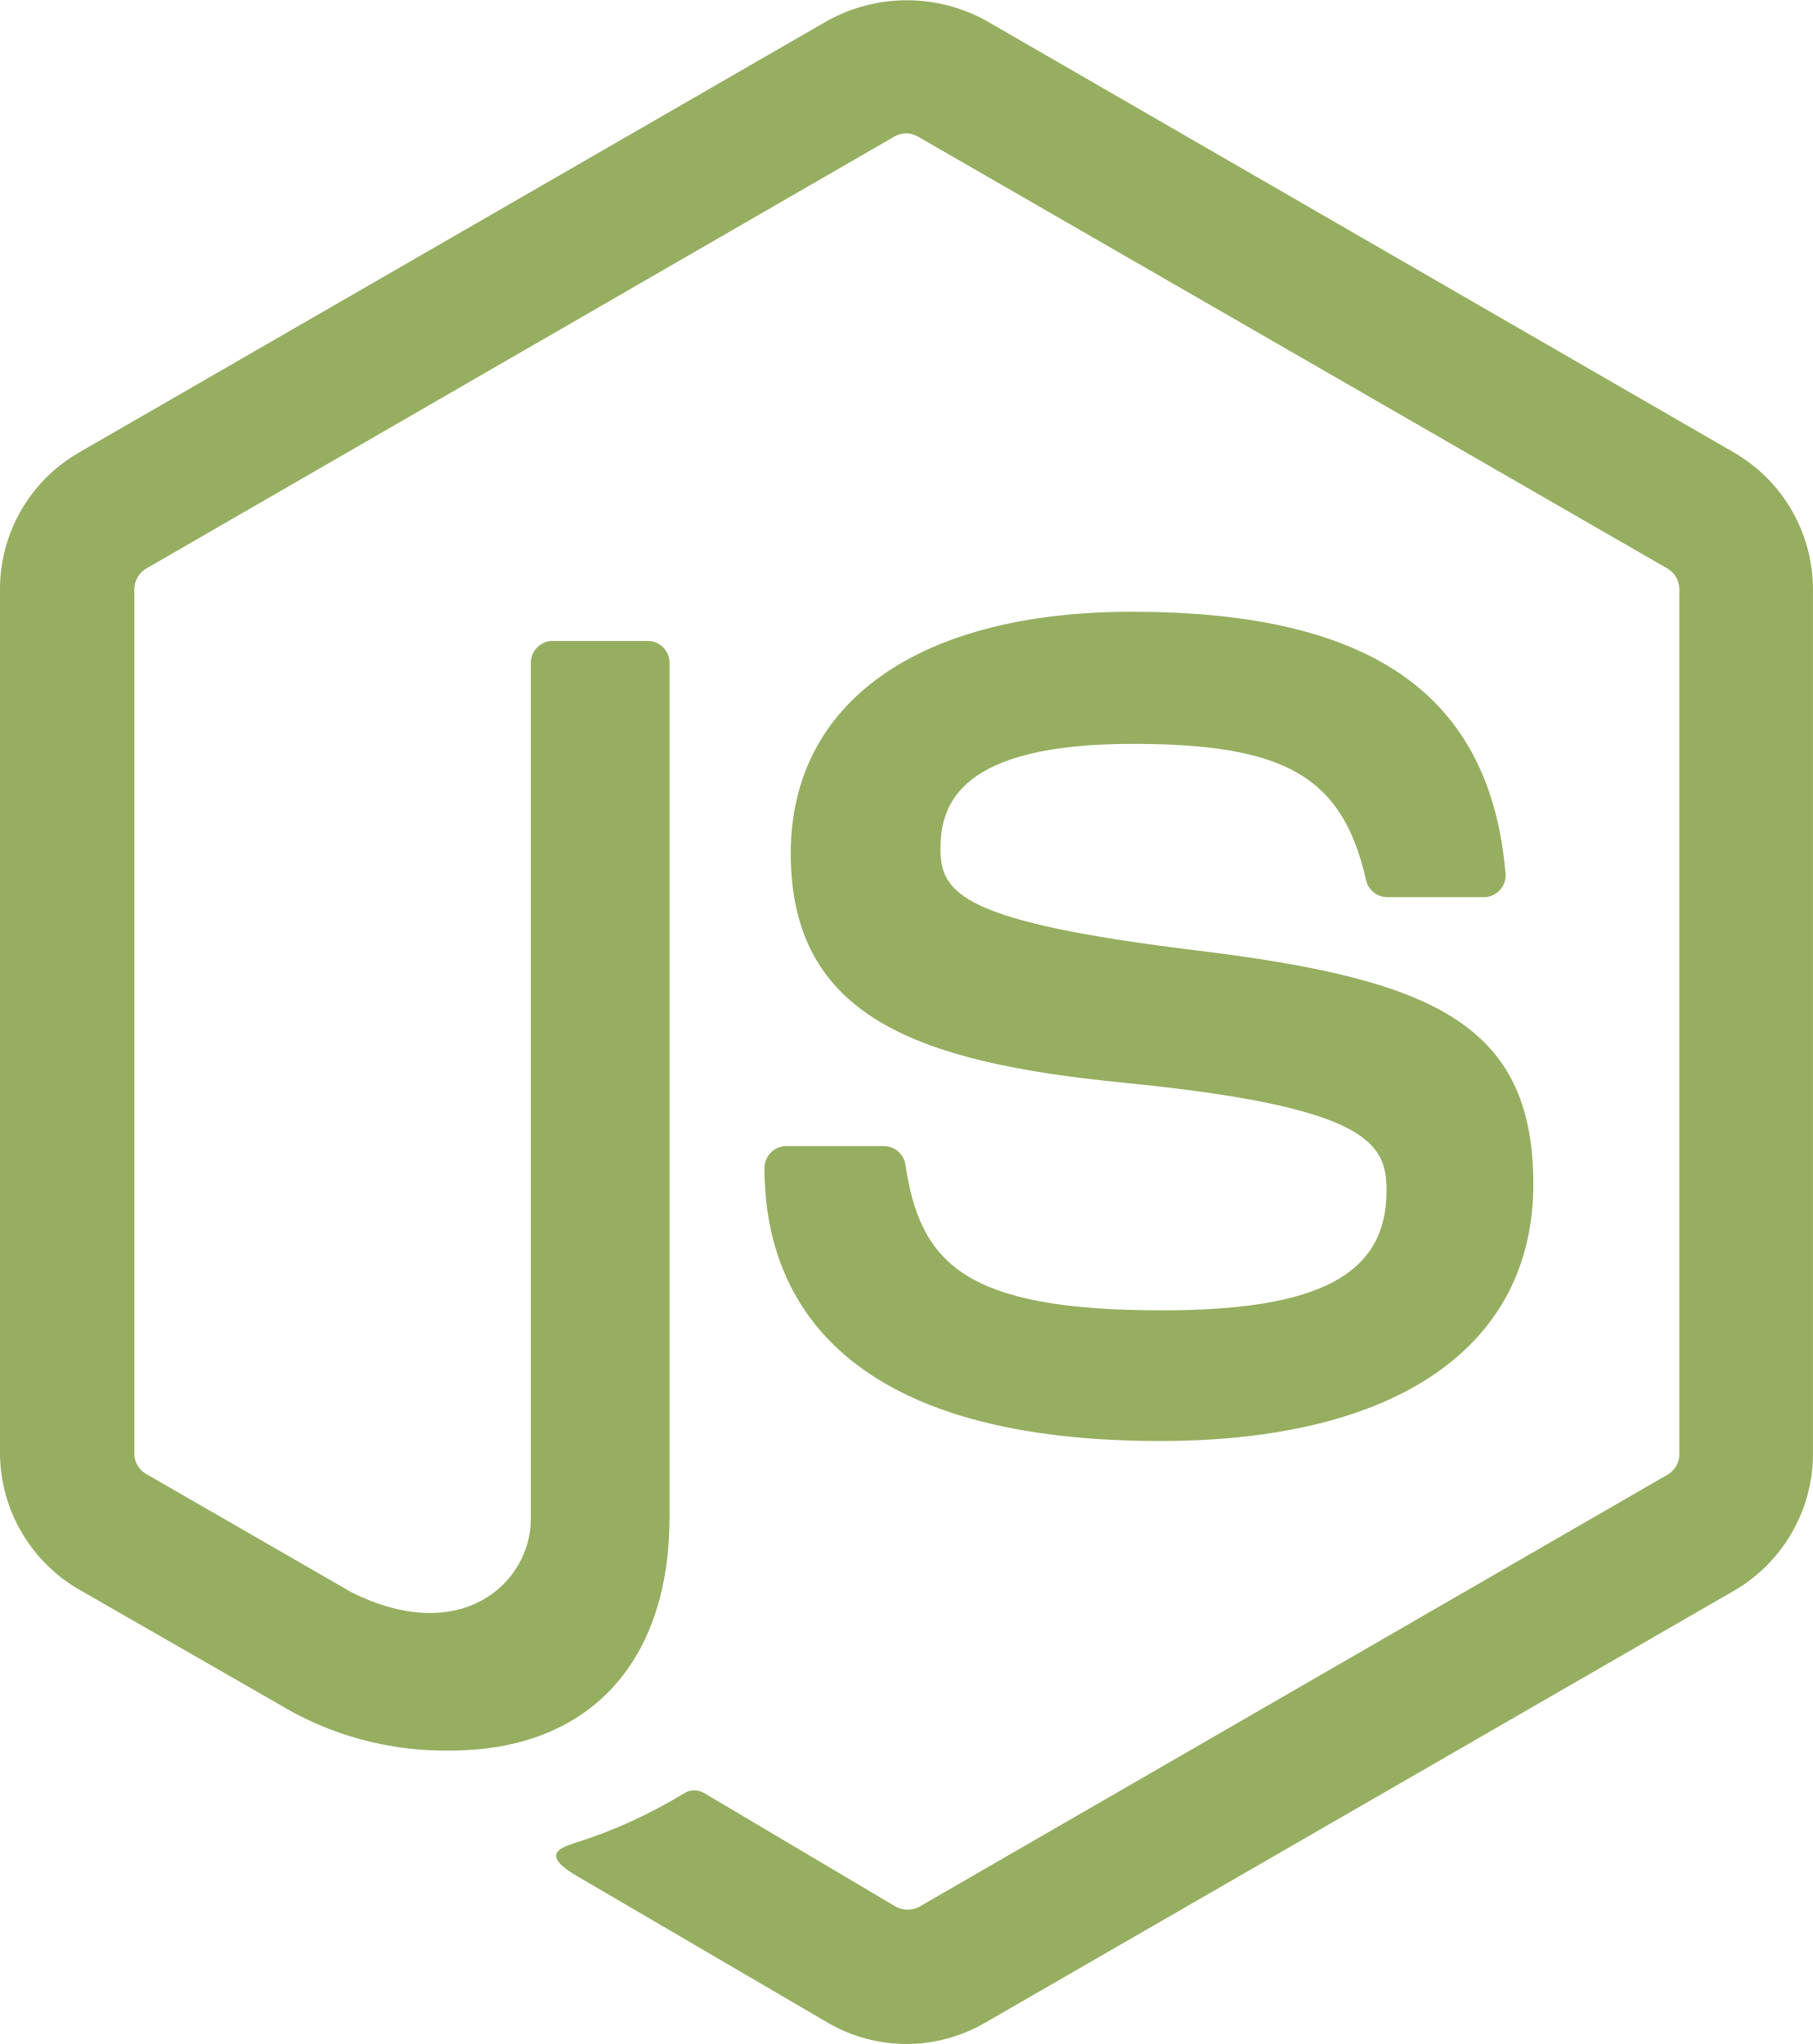
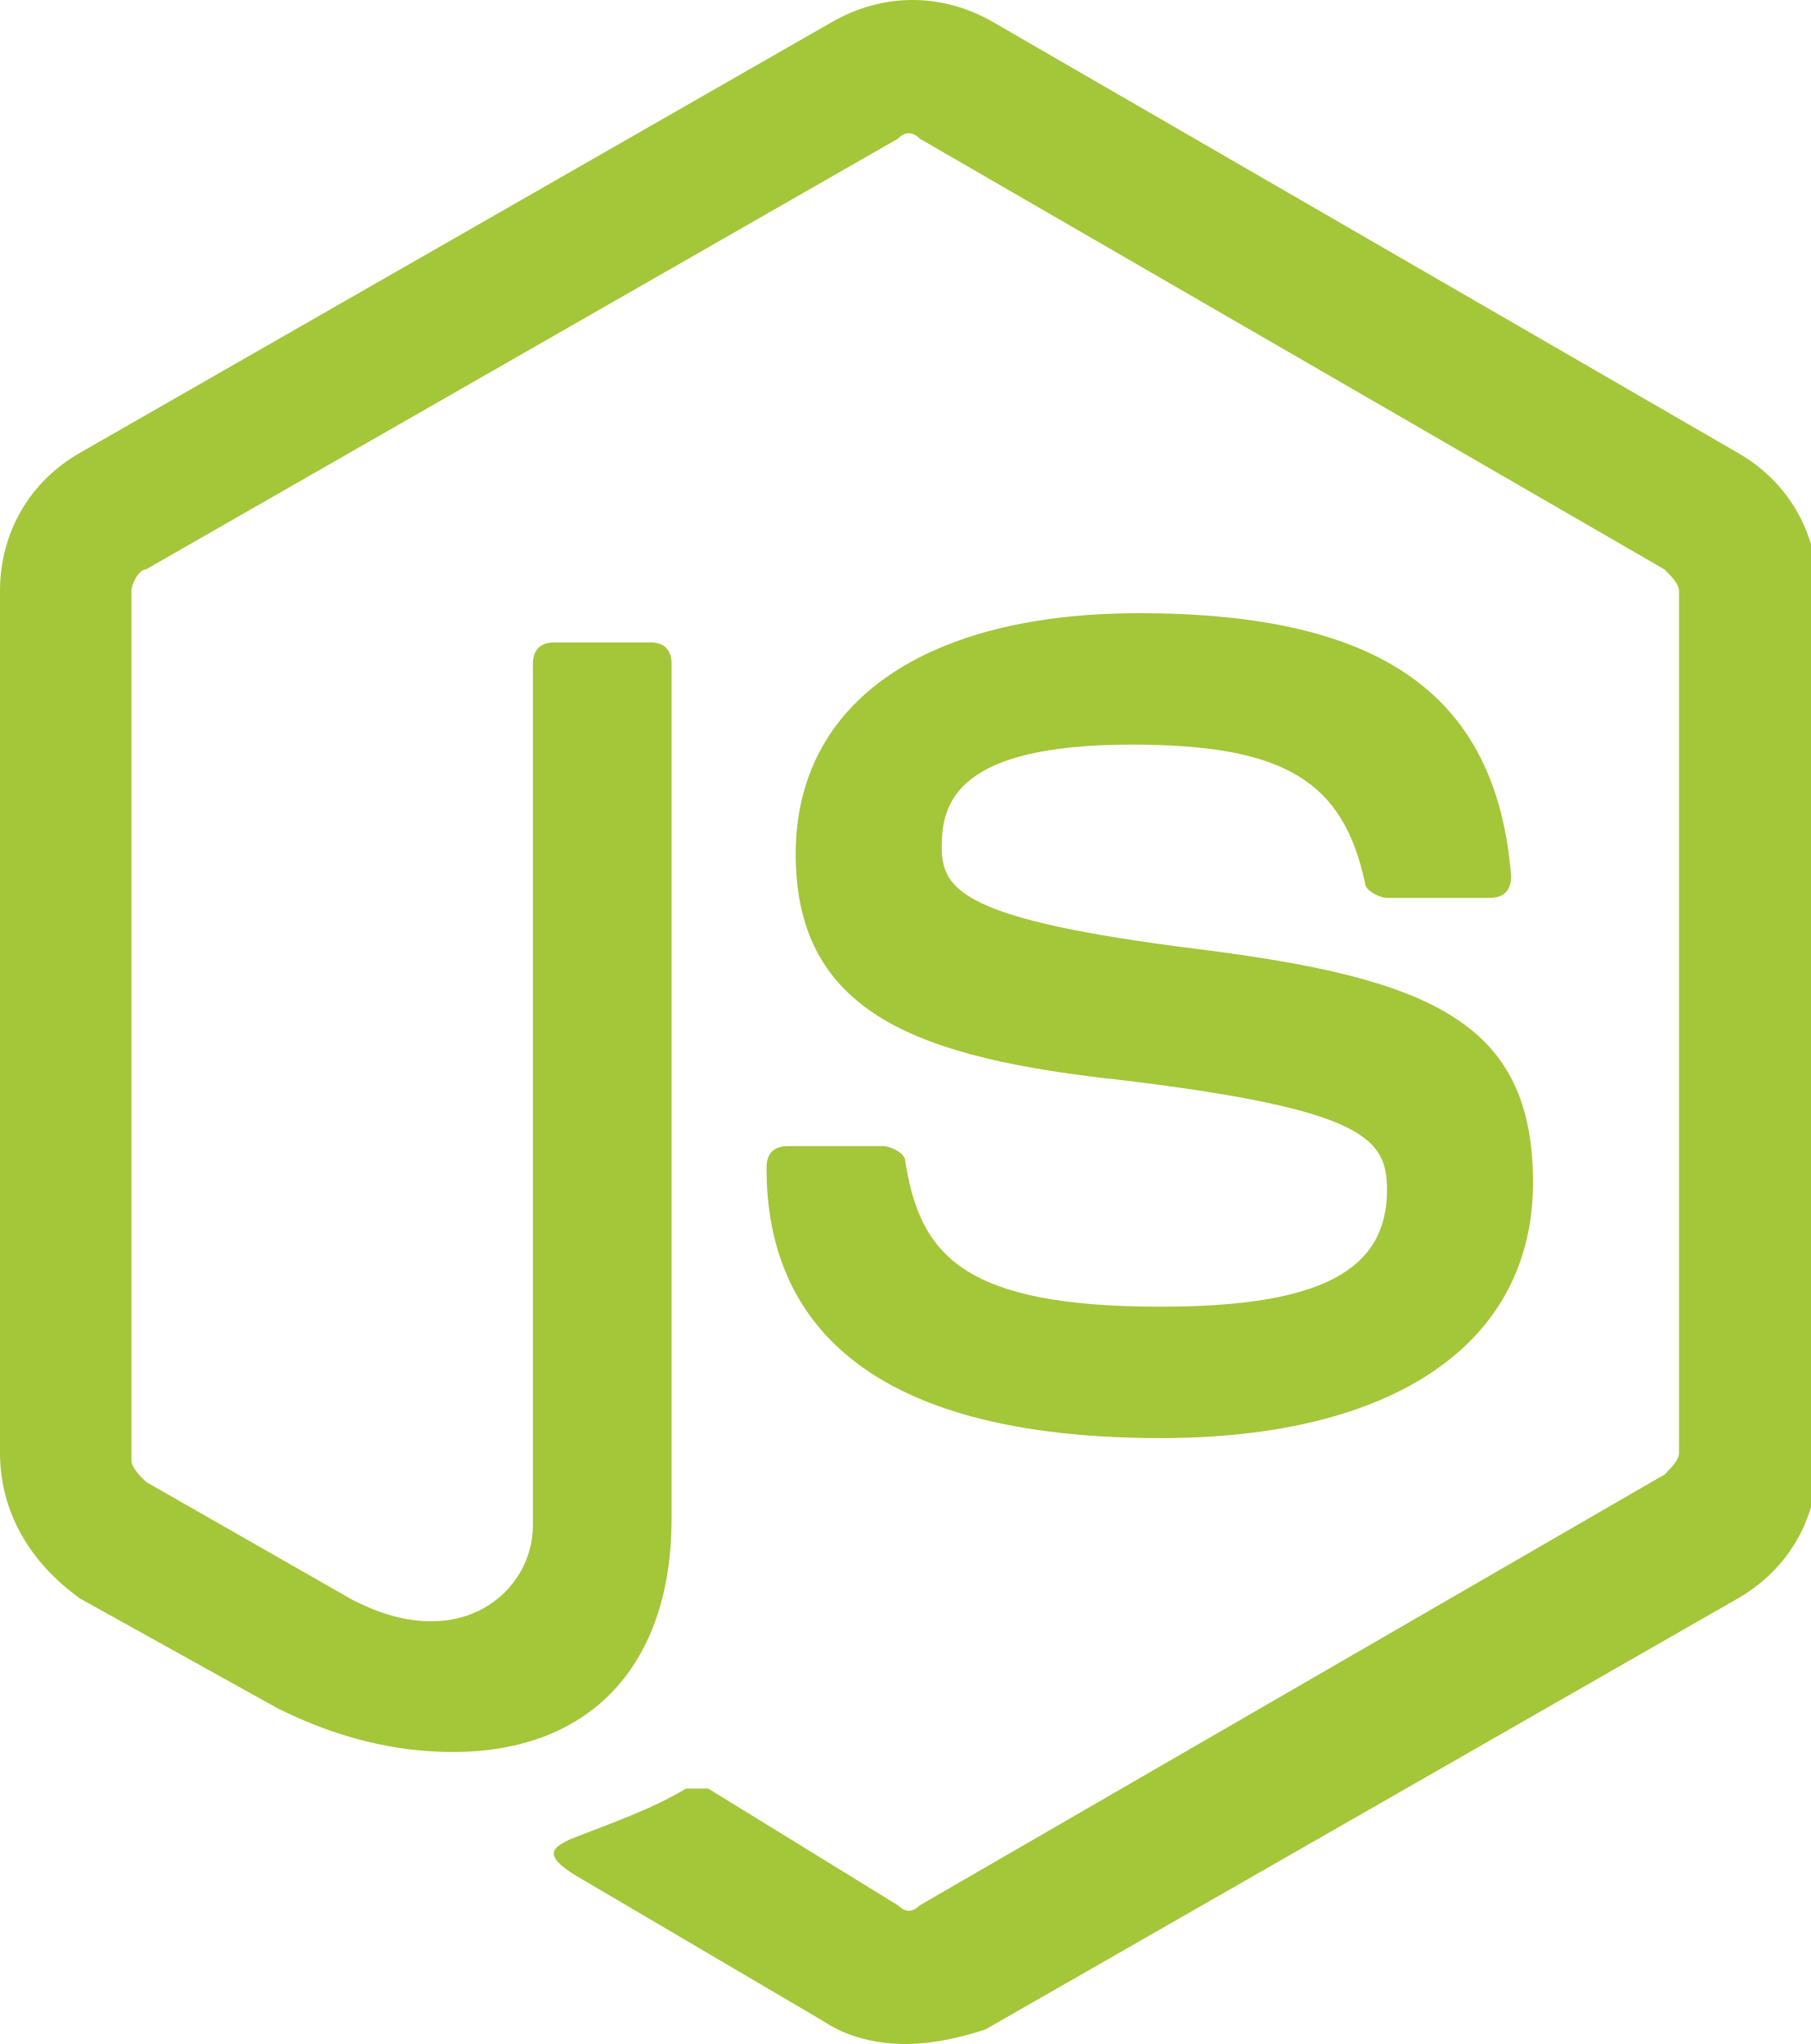
- <svg xmlns="http://www.w3.org/2000/svg" viewBox="0 0 24.83 28">
-   <g fill="#96ae60">
-     <path d="m12.42 28a2.15 2.15 0 0 1 -1.08-.29l-3.42-2c-.51-.29-.26-.39-.09-.45a6.83 6.83 0 0 0 1.55-.7.26.26 0 0 1 .26 0l2.63 1.56a.34.34 0 0 0 .32 0l10.25-5.92a.32.32 0 0 0 .16-.28v-11.85a.33.33 0 0 0 -.16-.28l-10.27-5.92a.32.32 0 0 0 -.32 0l-10.25 5.92a.33.33 0 0 0 -.16.28v11.85a.32.32 0 0 0 .16.27l2.81 1.62c1.52.76 2.46-.14 2.46-1v-11.73a.3.3 0 0 1 .3-.3h1.3a.3.3 0 0 1 .3.3v11.7c0 2-1.11 3.2-3 3.2a4.39 4.39 0 0 1 -2.36-.64l-2.7-1.55a2.17 2.17 0 0 1 -1.11-1.87v-11.85a2.16 2.16 0 0 1 1.08-1.87l10.26-5.92a2.25 2.25 0 0 1 2.16 0l10.25 5.92a2.17 2.17 0 0 1 1.08 1.87v11.85a2.17 2.17 0 0 1 -1.08 1.87l-10.26 5.92a2.15 2.15 0 0 1 -1.07.29z" />
-     <path d="m10.47 16a.3.3 0 0 1 .3-.3h1.33a.3.3 0 0 1 .3.25c.2 1.35.8 2 3.51 2 2.16 0 3.08-.49 3.08-1.64 0-.66-.26-1.15-3.62-1.48-2.81-.28-4.54-.9-4.54-3.14 0-2.07 1.75-3.31 4.67-3.31 3.29 0 4.91 1.14 5.12 3.59a.3.3 0 0 1 -.28.32h-1.34a.3.3 0 0 1 -.29-.23c-.32-1.42-1.1-1.87-3.2-1.87-2.36 0-2.63.82-2.63 1.44s.32 1 3.51 1.39 4.61.98 4.61 3.2-1.86 3.52-5.11 3.52c-4.48 0-5.42-2.06-5.42-3.74z" />
+ <svg xmlns="http://www.w3.org/2000/svg" version="1.1" id="Layer_1" x="0px" y="0px" viewBox="0 0 24.8 28" style="enable-background:new 0 0 24.8 28;" xml:space="preserve">
+   <style type="text/css">
+ 	.st0{fill:#A4C639;}
+ </style>
+   <g>
+     <path class="st0" d="M12.4,28c-0.4,0-0.8-0.1-1.1-0.3l-3.4-2c-0.5-0.3-0.3-0.4-0.1-0.5c0.5-0.2,1.1-0.4,1.6-0.7c0.1,0,0.2,0,0.3,0   l2.6,1.6c0.1,0.1,0.2,0.1,0.3,0l10.2-5.9c0.1-0.1,0.2-0.2,0.2-0.3V8.1c0-0.1-0.1-0.2-0.2-0.3L12.6,1.9c-0.1-0.1-0.2-0.1-0.3,0   L2,7.8C1.9,7.8,1.8,8,1.8,8.1v11.9c0,0.1,0.1,0.2,0.2,0.3l2.8,1.6c1.5,0.8,2.5-0.1,2.5-1V9.1c0-0.2,0.1-0.3,0.3-0.3h0h1.3   c0.2,0,0.3,0.1,0.3,0.3l0,0v11.7c0,2-1.1,3.2-3,3.2c-0.8,0-1.6-0.2-2.4-0.6l-2.7-1.5C0.4,21.4,0,20.7,0,19.9V8.1   c0-0.8,0.4-1.5,1.1-1.9l10.3-5.9c0.7-0.4,1.5-0.4,2.2,0l10.2,5.9c0.7,0.4,1.1,1.1,1.1,1.9v11.9c0,0.8-0.4,1.5-1.1,1.9l-10.3,5.9   C13.2,27.9,12.8,28,12.4,28z" />
+     <path class="st0" d="M10.5,16c0-0.2,0.1-0.3,0.3-0.3l0,0h1.3c0.1,0,0.3,0.1,0.3,0.2c0.2,1.3,0.8,2,3.5,2c2.2,0,3.1-0.5,3.1-1.6   c0-0.7-0.3-1.1-3.6-1.5c-2.8-0.3-4.5-0.9-4.5-3.1c0-2.1,1.8-3.3,4.7-3.3c3.3,0,4.9,1.1,5.1,3.6c0,0.2-0.1,0.3-0.3,0.3c0,0,0,0,0,0   H19c-0.1,0-0.3-0.1-0.3-0.2c-0.3-1.4-1.1-1.9-3.2-1.9c-2.4,0-2.6,0.8-2.6,1.4s0.3,1,3.5,1.4s4.6,1,4.6,3.2s-1.9,3.5-5.1,3.5   C11.4,19.7,10.5,17.7,10.5,16z" />
  </g>
</svg>
